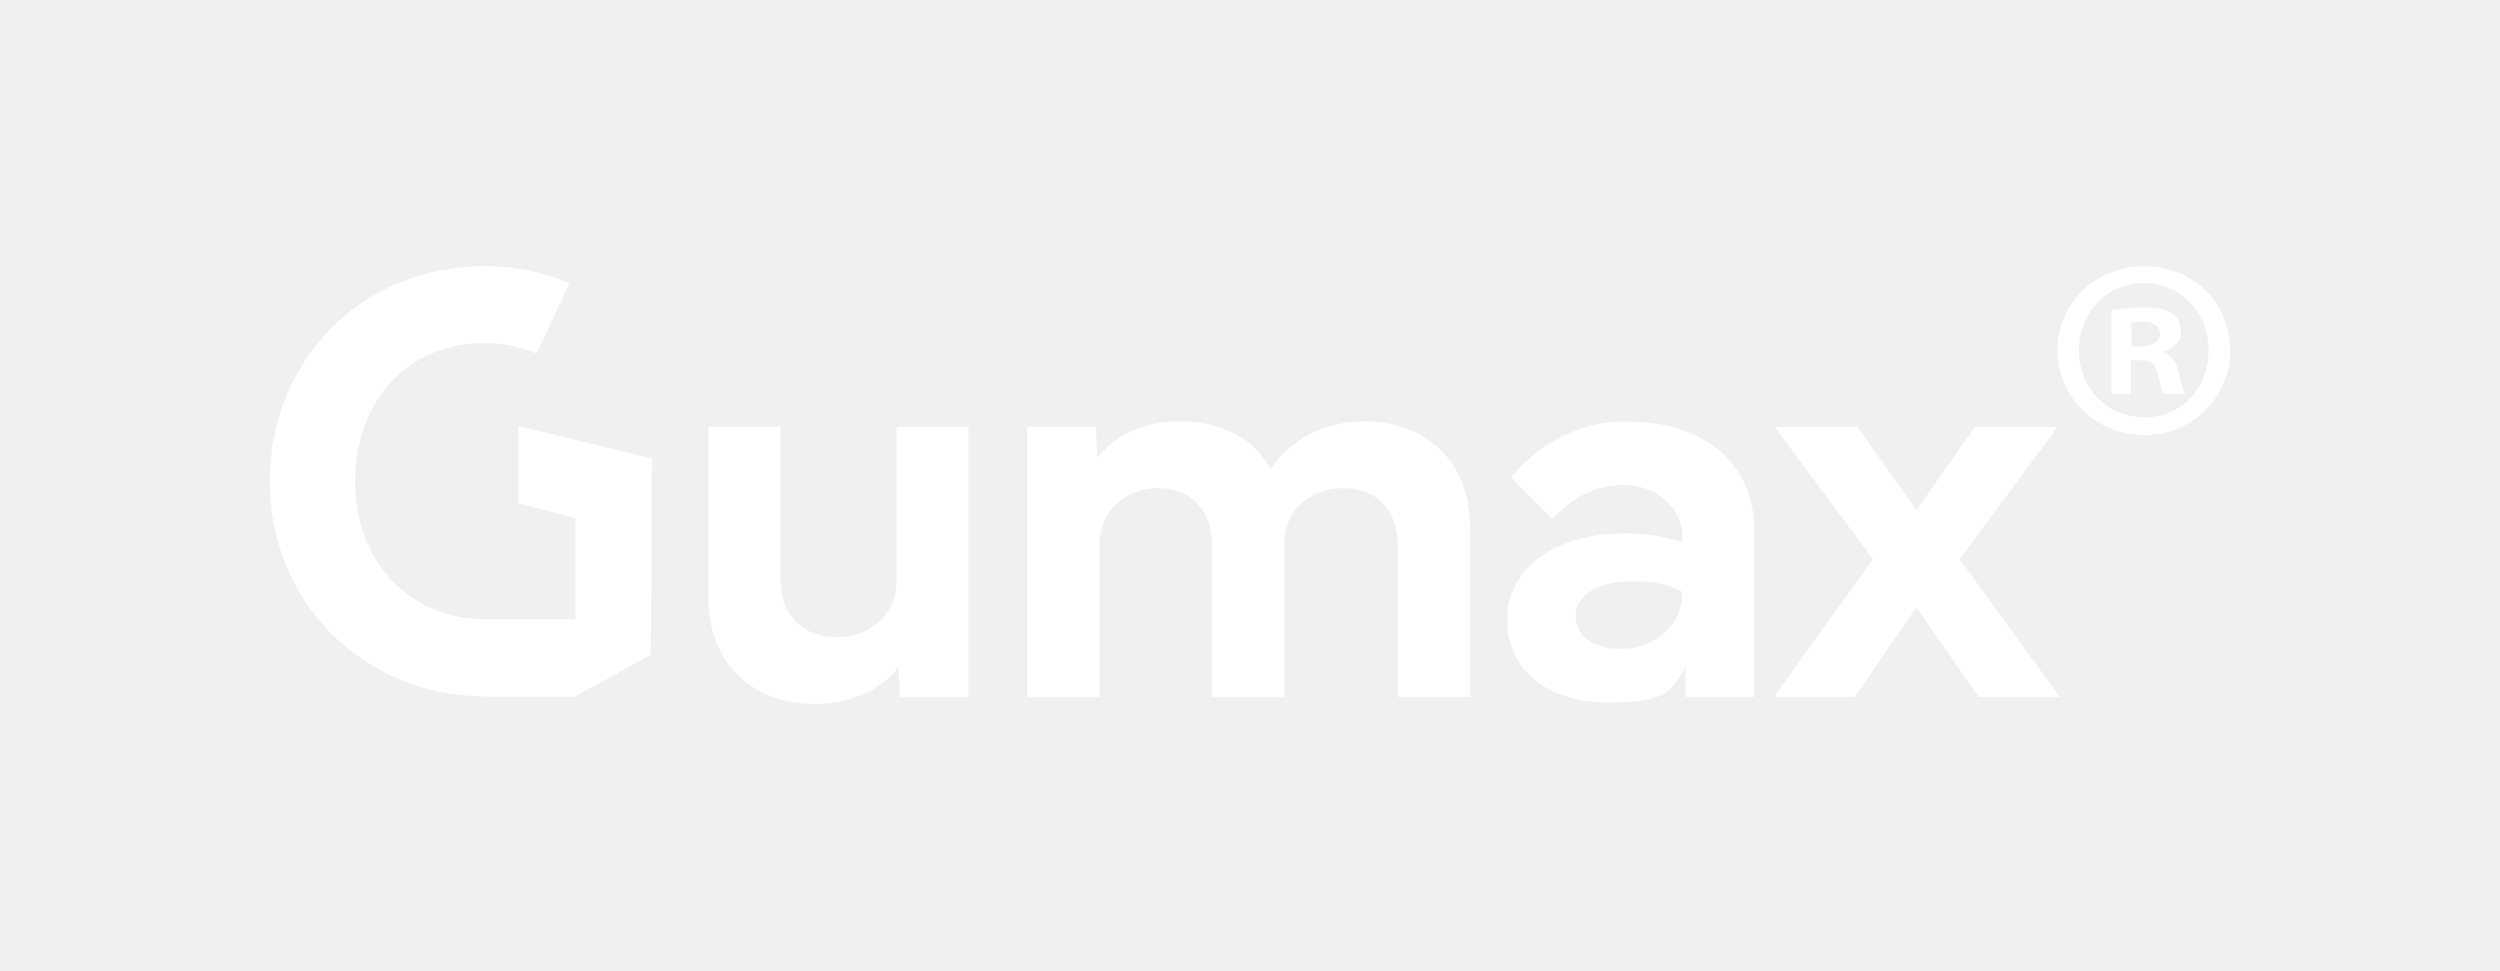
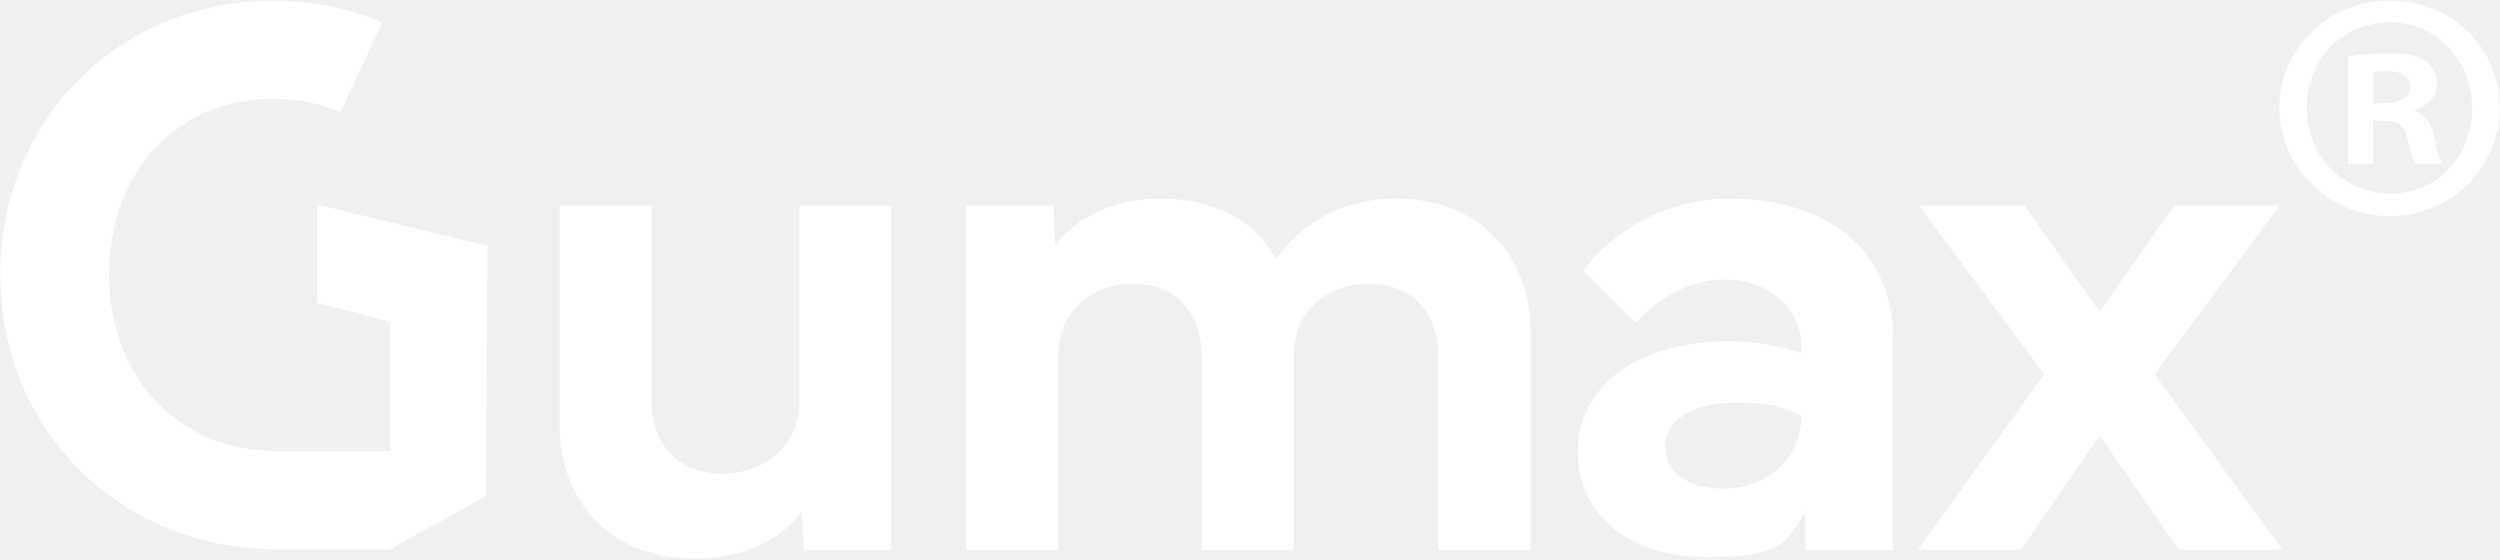
- <svg xmlns="http://www.w3.org/2000/svg" id="Laag_1" data-name="Laag 1" viewBox="0 0 1920 745">
+ <svg xmlns="http://www.w3.org/2000/svg" width="1506" height="337" fill="none">
+   <g fill="#fff" clip-path="url(#a)">
+     <path d="M481.5 123.9h55.3v207.3h-52.7l-1.1-22.9c-10.8 14.7-33 28.3-64.3 28.3-47.9 0-81.6-31.3-81.6-81.2V123.9h55.3v117.3c0 28.7 18.6 44.1 42.8 44.1s46.4-15.3 46.4-44.1V123.9zM840.6 119.6c-30.9 0-57.2 14.7-71.9 36.7-12.1-23.5-38-36.7-69.5-36.7s-52.9 13.8-63.5 28.3l-1.1-24h-52.7v207.3h55.5v-116c0-28.7 21.4-44.3 45.3-44.3s41.2 15.5 41.2 44.3v116h55.5V213.9c0-28.1 21.8-43 45.6-43s41.5 15.5 41.5 44.3v116H922V201c0-50.5-33.9-81.4-81.4-81.4M1037.6 294.3c-21.2 0-34.5-9.9-34.5-25.5s17.1-26.3 42.3-26.3 29.6 3.5 39.7 8c0 26.1-20.9 43.8-47.5 43.8m4.3-174.7c-43.6 0-74.3 25-88.3 43.2l31.7 31.7c13.6-14.5 30.9-26.1 54.8-26.1s44.9 16.6 44.9 39.5v4.8c-13.4-4.8-29.4-7.1-43.6-7.1-55.1 0-90.9 27.2-90.9 66.3s31.3 63.7 78.4 63.7 47.5-10.6 58.7-27.4v23.1h52.7V203.7c0-51.8-37.8-84-98.5-84M1373.2 123.9h-63.5l-44.9 63.9-45.2-63.9h-63.7l75.6 101.5-76.2 105.8h62.2l47.3-68.9 47.7 68.9h62.4L1298 225.4zM1436.9 62.2h-7.1V43.7c1.6-.4 4.3-.8 8.3-.8 9.4 0 13.8 3.9 13.8 9.8s-6.7 9.4-15 9.4m17.7 4.8v-.8c7.9-2.4 13.4-7.9 13.4-15s-2.8-11.4-6.3-14.2c-4.7-2.8-10.2-4.7-22.4-4.7s-18.9.8-24.8 2v64.5h15v-26h7.1c8.3 0 12.2 3.1 13.4 10.2 2 7.5 3.1 13.4 5.1 15.7h16.1c-1.6-2.4-2.8-6.3-4.7-16.1-2-8.7-5.5-13.4-11.8-15.7" />
+     <path d="M1440 116.5c-29.1 0-50.4-22.8-50.4-51.5s21.2-51.5 50-51.5 49.6 23.2 49.6 51.9-20.9 51.2-49.2 51.2M1439.6.4c-37 0-66.5 28.7-66.5 64.5s29.5 65.3 66.5 65.3 66.1-28.7 66.1-65.3S1477 .4 1439.6.4M234.9 331.1h-69.8v-.2C72.2 330.1.2 259 .2 165.7S71.1.4 165 .4h.5c22.6 0 44.5 4.5 64.8 13.1l-25.2 54.1c-12.8-5.6-26.2-8-39.6-8.1h-.5c-58.4 0-99.3 44-99.3 106.1s42 105.6 99.8 106.1h69.4v-77.9l-43.8-11.3v-59.3l102.5 24.9-.7 150.8-58 31.9z" />
+   </g>
  <defs>
-     <style>      .cls-1 {        fill: #ffffff;        stroke-width: 0px;      }    </style>
+     <clipPath id="a">
+       <path fill="#fff" d="M0 0h1506v337H0z" />
+     </clipPath>
  </defs>
-   <path class="cls-1" d="M688.5,327.9h55.3v207.3h-52.7l-1.1-22.9c-10.8,14.7-33,28.3-64.3,28.3-47.9,0-81.6-31.3-81.6-81.2v-131.5h55.3v117.3c0,28.7,18.6,44.1,42.8,44.1s46.4-15.3,46.4-44.1v-117.3Z" />
-   <path class="cls-1" d="M1047.6,323.6c-30.9,0-57.2,14.7-71.9,36.7-12.1-23.5-38-36.7-69.5-36.7s-52.9,13.8-63.5,28.3l-1.1-24h-52.7v207.3h55.5v-116c0-28.7,21.4-44.3,45.3-44.3s41.2,15.5,41.2,44.3v116h55.5v-117.3c0-28.1,21.8-43,45.6-43s41.5,15.5,41.5,44.3v116h55.5v-130.2c0-50.5-33.9-81.4-81.4-81.4" />
-   <path class="cls-1" d="M1244.6,498.3c-21.2,0-34.5-9.9-34.5-25.5s17.1-26.3,42.3-26.3,29.6,3.5,39.7,8c0,26.1-20.9,43.8-47.5,43.8M1248.9,323.6c-43.6,0-74.3,25-88.3,43.2l31.7,31.7c13.6-14.5,30.9-26.1,54.8-26.1s44.9,16.6,44.9,39.5v4.8c-13.4-4.8-29.4-7.1-43.6-7.1-55.1,0-90.9,27.2-90.9,66.3s31.3,63.7,78.4,63.7,47.5-10.6,58.7-27.4v23.1h52.7v-127.6c0-51.8-37.8-84-98.5-84" />
-   <polygon class="cls-1" points="1580.2 327.9 1516.7 327.9 1471.8 391.8 1426.6 327.9 1362.9 327.9 1438.5 429.4 1362.3 535.2 1424.5 535.2 1471.8 466.3 1519.5 535.2 1581.9 535.2 1505 429.4 1580.2 327.9" />
-   <path class="cls-1" d="M1643.9,266.2h-7.1v-18.5c1.6-.4,4.3-.8,8.3-.8,9.4,0,13.8,3.9,13.8,9.8s-6.7,9.4-15,9.4M1661.6,270.9v-.8c7.9-2.4,13.4-7.9,13.4-15s-2.8-11.4-6.3-14.2c-4.7-2.8-10.2-4.7-22.4-4.7s-18.9.8-24.8,2v64.5h15v-26h7.1c8.3,0,12.2,3.1,13.4,10.2,2,7.5,3.1,13.4,5.1,15.7h16.1c-1.6-2.4-2.8-6.3-4.7-16.1-2-8.7-5.5-13.4-11.8-15.7" />
-   <path class="cls-1" d="M1647,320.5c-29.1,0-50.4-22.8-50.4-51.5s21.2-51.5,50-51.5,49.6,23.2,49.6,51.9-20.9,51.2-49.2,51.2M1646.6,204.4c-37,0-66.5,28.7-66.5,64.5s29.5,65.3,66.5,65.3,66.1-28.7,66.1-65.3-28.7-64.5-66.1-64.5" />
-   <path class="cls-1" d="M441.9,535.1h-69.8v-.2c-92.9-.8-164.9-71.9-164.9-165.2s70.9-165.3,164.8-165.3.3,0,.5,0c22.6,0,44.5,4.5,64.8,13.1l-25.2,54.1c-12.8-5.6-26.2-8-39.6-8.1-.2,0-.3,0-.5,0-58.4,0-99.3,44-99.3,106.1s42,105.6,99.8,106.1h0s69.4,0,69.4,0v-77.9l-43.8-11.3v-59.3l102.5,24.9-.7,150.8-58,31.9Z" />
</svg>
